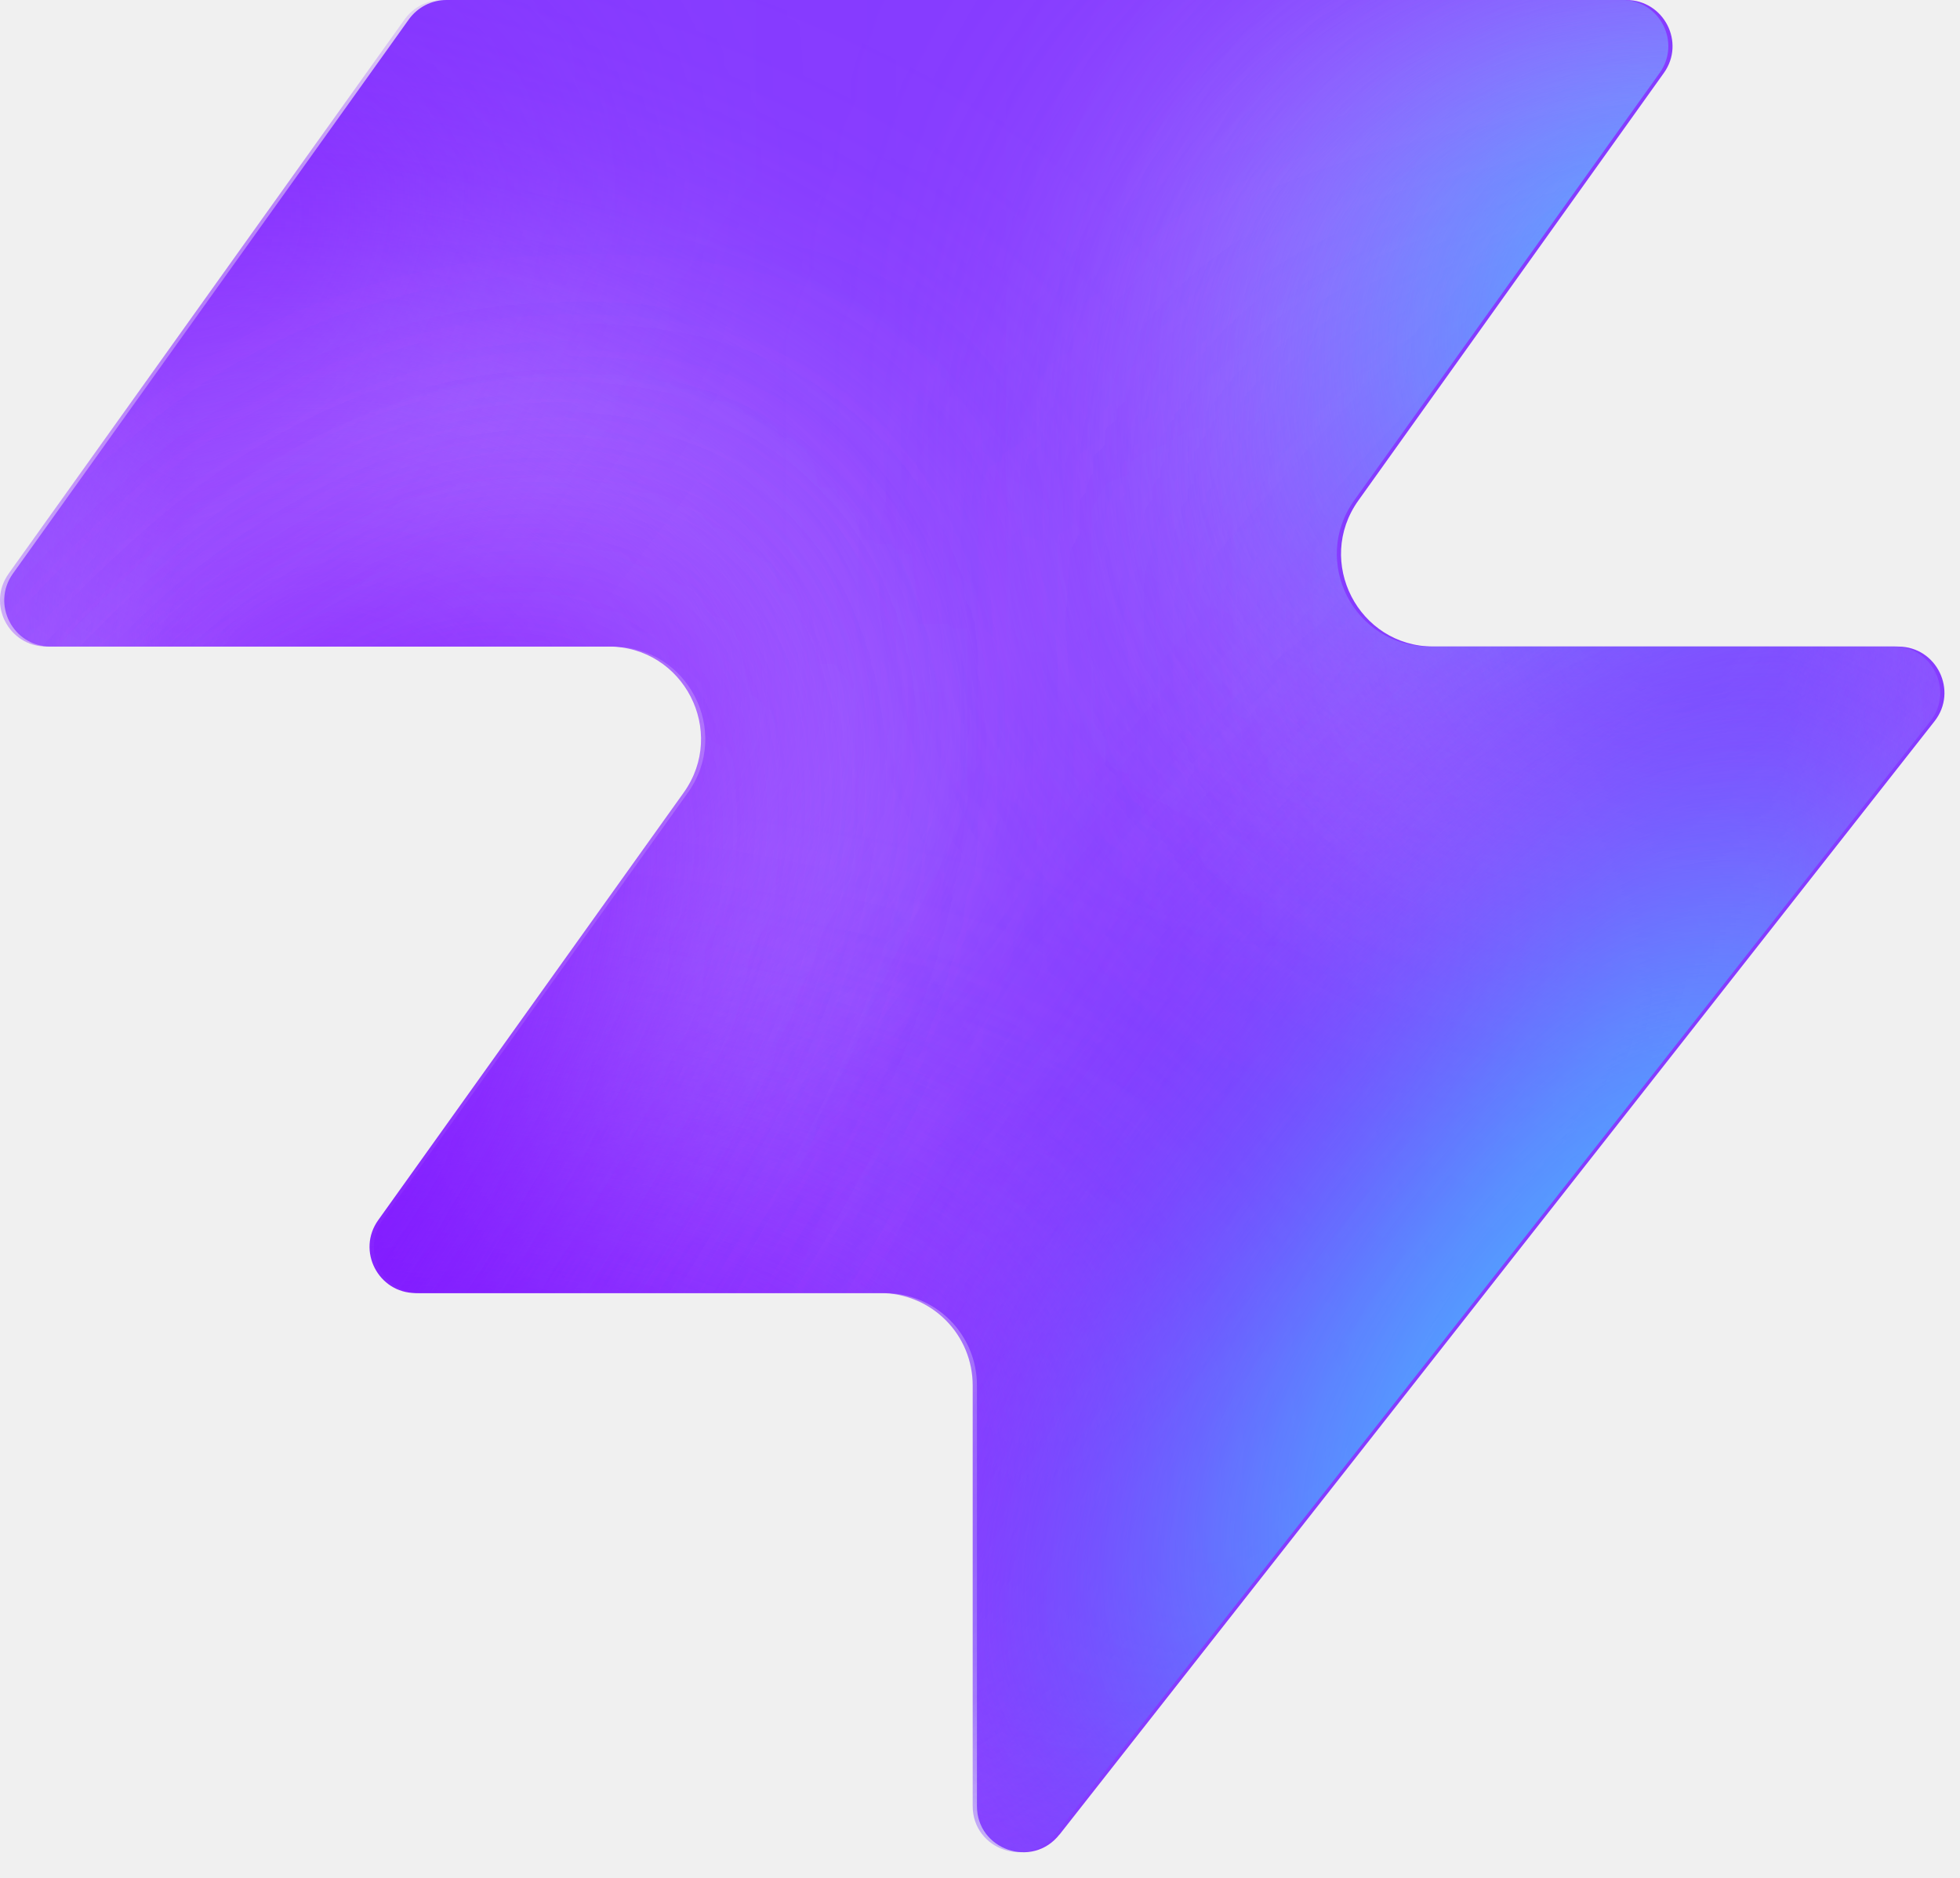
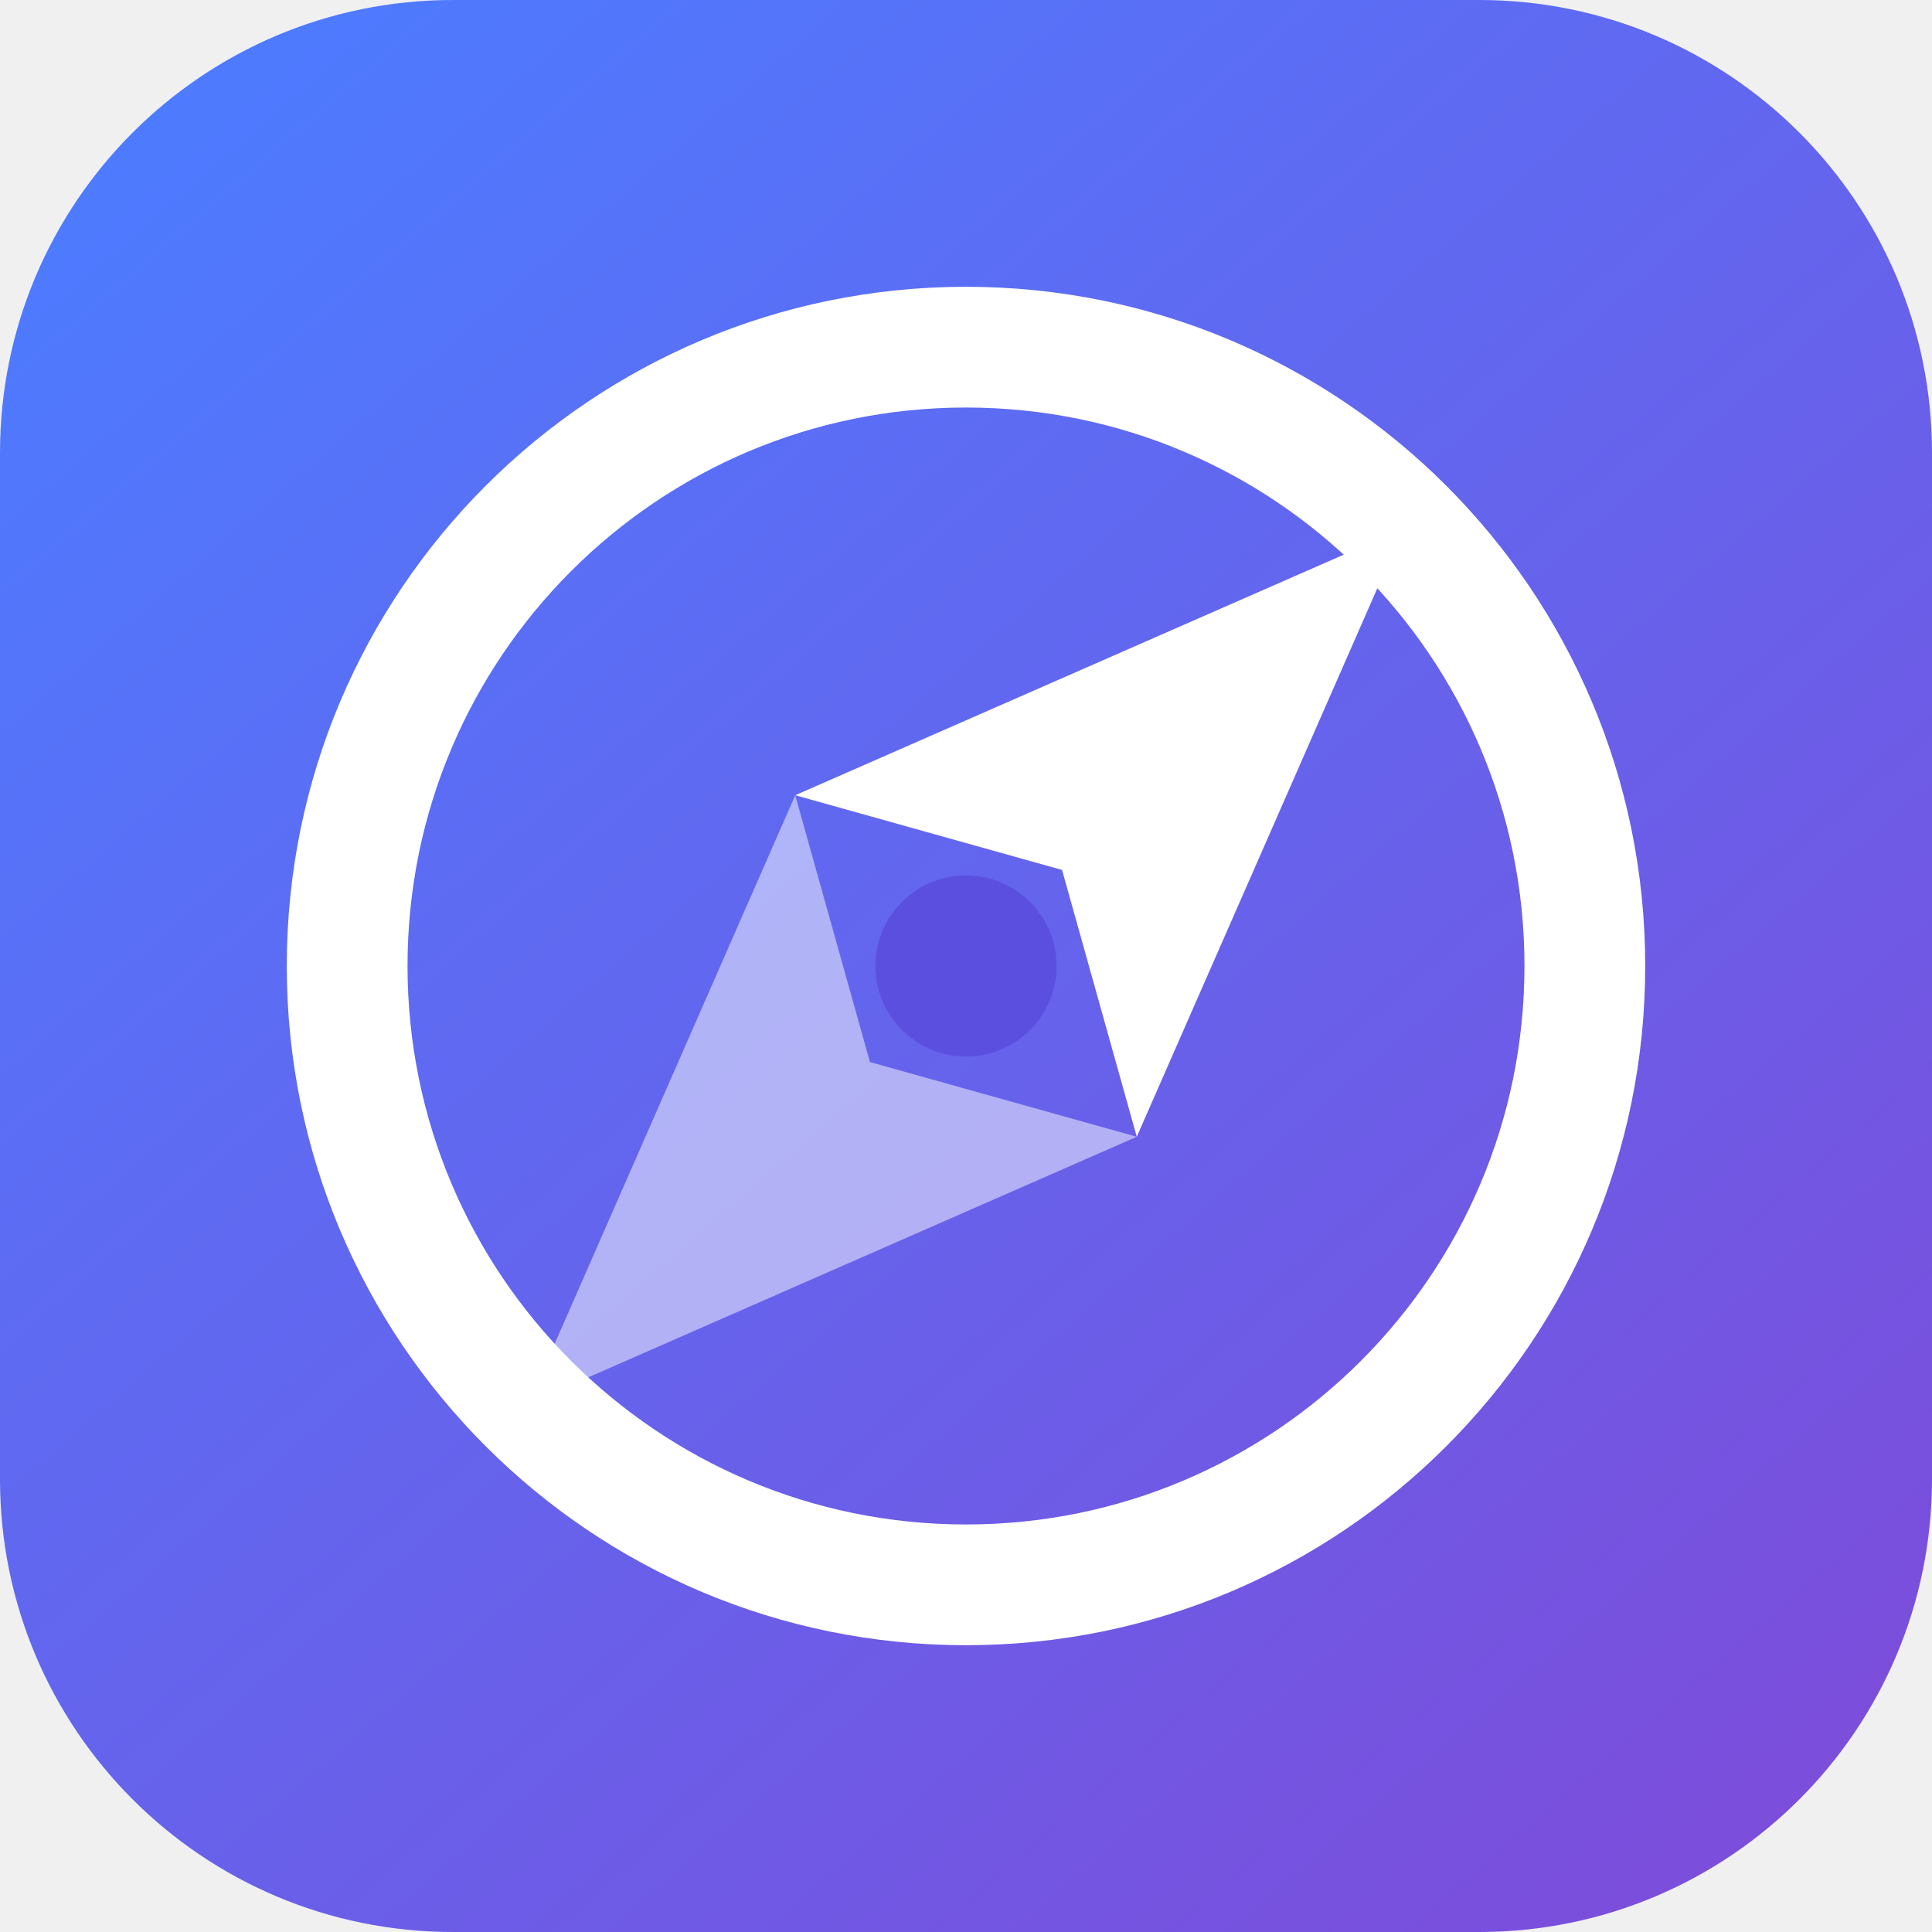
- <svg xmlns="http://www.w3.org/2000/svg" width="48" height="46" fill="none" viewBox="0 0 48 46">
-   <path fill="#863bff" d="M25.946 44.938c-.664.845-2.021.375-2.021-.698V33.937a2.26 2.26 0 0 0-2.262-2.262H10.287c-.92 0-1.456-1.04-.92-1.788l7.48-10.471c1.07-1.497 0-3.578-1.842-3.578H1.237c-.92 0-1.456-1.04-.92-1.788L10.013.474c.214-.297.556-.474.92-.474h28.894c.92 0 1.456 1.04.92 1.788l-7.48 10.471c-1.07 1.498 0 3.579 1.842 3.579h11.377c.943 0 1.473 1.088.89 1.83L25.947 44.94z" style="fill:#863bff;fill:color(display-p3 .525 .23 1);fill-opacity:1" />
-   <mask id="a" width="48" height="46" x="0" y="0" maskUnits="userSpaceOnUse" style="mask-type:alpha">
-     <path fill="#000" d="M25.842 44.938c-.664.844-2.021.375-2.021-.698V33.937a2.26 2.26 0 0 0-2.262-2.262H10.183c-.92 0-1.456-1.04-.92-1.788l7.48-10.471c1.07-1.498 0-3.579-1.842-3.579H1.133c-.92 0-1.456-1.04-.92-1.787L9.91.473c.214-.297.556-.474.92-.474h28.894c.92 0 1.456 1.04.92 1.788l-7.48 10.471c-1.07 1.498 0 3.578 1.842 3.578h11.377c.943 0 1.473 1.088.89 1.832L25.843 44.94z" style="fill:#000;fill-opacity:1" />
-   </mask>
-   <g mask="url(#a)">
-     <g filter="url(#b)">
-       <ellipse cx="5.508" cy="14.704" fill="#ede6ff" rx="5.508" ry="14.704" style="fill:#ede6ff;fill:color(display-p3 .927 .903 1);fill-opacity:1" transform="matrix(.00324 1 1 -.00324 -4.47 31.516)" />
-     </g>
-     <g filter="url(#c)">
-       <ellipse cx="10.399" cy="29.851" fill="#ede6ff" rx="10.399" ry="29.851" style="fill:#ede6ff;fill:color(display-p3 .927 .903 1);fill-opacity:1" transform="matrix(.00324 1 1 -.00324 -39.328 7.883)" />
-     </g>
-     <g filter="url(#d)">
-       <ellipse cx="5.508" cy="30.487" fill="#7e14ff" rx="5.508" ry="30.487" style="fill:#7e14ff;fill:color(display-p3 .492 .077 1);fill-opacity:1" transform="rotate(89.814 -25.913 -14.639)scale(1 -1)" />
-     </g>
-     <g filter="url(#e)">
-       <ellipse cx="5.508" cy="30.599" fill="#7e14ff" rx="5.508" ry="30.599" style="fill:#7e14ff;fill:color(display-p3 .492 .077 1);fill-opacity:1" transform="rotate(89.814 -32.644 -3.334)scale(1 -1)" />
-     </g>
-     <g filter="url(#f)">
-       <ellipse cx="5.508" cy="30.599" fill="#7e14ff" rx="5.508" ry="30.599" style="fill:#7e14ff;fill:color(display-p3 .492 .077 1);fill-opacity:1" transform="matrix(.00324 1 1 -.00324 -34.34 30.47)" />
-     </g>
-     <g filter="url(#g)">
-       <ellipse cx="14.072" cy="22.078" fill="#ede6ff" rx="14.072" ry="22.078" style="fill:#ede6ff;fill:color(display-p3 .927 .903 1);fill-opacity:1" transform="rotate(93.35 24.506 48.493)scale(-1 1)" />
-     </g>
-     <g filter="url(#h)">
-       <ellipse cx="3.47" cy="21.501" fill="#7e14ff" rx="3.47" ry="21.501" style="fill:#7e14ff;fill:color(display-p3 .492 .077 1);fill-opacity:1" transform="rotate(89.009 28.708 47.59)scale(-1 1)" />
-     </g>
-     <g filter="url(#i)">
-       <ellipse cx="3.47" cy="21.501" fill="#7e14ff" rx="3.47" ry="21.501" style="fill:#7e14ff;fill:color(display-p3 .492 .077 1);fill-opacity:1" transform="rotate(89.009 28.708 47.59)scale(-1 1)" />
-     </g>
-     <g filter="url(#j)">
-       <ellipse cx=".387" cy="8.972" fill="#7e14ff" rx="4.407" ry="29.108" style="fill:#7e14ff;fill:color(display-p3 .492 .077 1);fill-opacity:1" transform="rotate(39.51 .387 8.972)" />
-     </g>
-     <g filter="url(#k)">
-       <ellipse cx="47.523" cy="-6.092" fill="#7e14ff" rx="4.407" ry="29.108" style="fill:#7e14ff;fill:color(display-p3 .492 .077 1);fill-opacity:1" transform="rotate(37.892 47.523 -6.092)" />
-     </g>
-     <g filter="url(#l)">
-       <ellipse cx="41.412" cy="6.333" fill="#47bfff" rx="5.971" ry="9.665" style="fill:#47bfff;fill:color(display-p3 .28 .748 1);fill-opacity:1" transform="rotate(37.892 41.412 6.333)" />
-     </g>
-     <g filter="url(#m)">
-       <ellipse cx="-1.879" cy="38.332" fill="#7e14ff" rx="4.407" ry="29.108" style="fill:#7e14ff;fill:color(display-p3 .492 .077 1);fill-opacity:1" transform="rotate(37.892 -1.88 38.332)" />
-     </g>
-     <g filter="url(#n)">
-       <ellipse cx="-1.879" cy="38.332" fill="#7e14ff" rx="4.407" ry="29.108" style="fill:#7e14ff;fill:color(display-p3 .492 .077 1);fill-opacity:1" transform="rotate(37.892 -1.88 38.332)" />
-     </g>
-     <g filter="url(#o)">
-       <ellipse cx="35.651" cy="29.907" fill="#7e14ff" rx="4.407" ry="29.108" style="fill:#7e14ff;fill:color(display-p3 .492 .077 1);fill-opacity:1" transform="rotate(37.892 35.651 29.907)" />
-     </g>
-     <g filter="url(#p)">
-       <ellipse cx="38.418" cy="32.4" fill="#47bfff" rx="5.971" ry="15.297" style="fill:#47bfff;fill:color(display-p3 .28 .748 1);fill-opacity:1" transform="rotate(37.892 38.418 32.4)" />
-     </g>
+ <svg xmlns="http://www.w3.org/2000/svg" viewBox="0 0 64 64" role="img" aria-label="CareerCompass">
+   <defs>
+     <linearGradient id="bg" x1="6" y1="2" x2="58" y2="62" gradientUnits="userSpaceOnUse">
+       <stop offset="0" stop-color="#4d7bff" />
+       <stop offset="1" stop-color="#7c4ddb" />
+     </linearGradient>
+   </defs>
+   <rect width="64" height="64" rx="15" fill="url(#bg)" />
+   <circle cx="32" cy="32" r="20.5" fill="none" stroke="#fff" stroke-width="4" />
+   <g transform="rotate(45 32 32)">
+     <path d="M32 11.5 L40 32 L32 27.5 L24 32 Z" fill="#fff" />
+     <path d="M32 52.5 L24 32 L32 36.5 L40 32 Z" fill="#fff" fill-opacity=".5" />
  </g>
-   <defs>
-     <filter id="b" width="60.045" height="41.654" x="-19.77" y="16.149" color-interpolation-filters="sRGB" filterUnits="userSpaceOnUse">
-       <feFlood flood-opacity="0" result="BackgroundImageFix" />
-       <feBlend in="SourceGraphic" in2="BackgroundImageFix" result="shape" />
-       <feGaussianBlur result="effect1_foregroundBlur_2002_17158" stdDeviation="7.659" />
-     </filter>
-     <filter id="c" width="90.34" height="51.437" x="-54.613" y="-7.533" color-interpolation-filters="sRGB" filterUnits="userSpaceOnUse">
-       <feFlood flood-opacity="0" result="BackgroundImageFix" />
-       <feBlend in="SourceGraphic" in2="BackgroundImageFix" result="shape" />
-       <feGaussianBlur result="effect1_foregroundBlur_2002_17158" stdDeviation="7.659" />
-     </filter>
-     <filter id="d" width="79.355" height="29.4" x="-49.64" y="2.03" color-interpolation-filters="sRGB" filterUnits="userSpaceOnUse">
-       <feFlood flood-opacity="0" result="BackgroundImageFix" />
-       <feBlend in="SourceGraphic" in2="BackgroundImageFix" result="shape" />
-       <feGaussianBlur result="effect1_foregroundBlur_2002_17158" stdDeviation="4.596" />
-     </filter>
-     <filter id="e" width="79.579" height="29.4" x="-45.045" y="20.029" color-interpolation-filters="sRGB" filterUnits="userSpaceOnUse">
-       <feFlood flood-opacity="0" result="BackgroundImageFix" />
-       <feBlend in="SourceGraphic" in2="BackgroundImageFix" result="shape" />
-       <feGaussianBlur result="effect1_foregroundBlur_2002_17158" stdDeviation="4.596" />
-     </filter>
-     <filter id="f" width="79.579" height="29.4" x="-43.513" y="21.178" color-interpolation-filters="sRGB" filterUnits="userSpaceOnUse">
-       <feFlood flood-opacity="0" result="BackgroundImageFix" />
-       <feBlend in="SourceGraphic" in2="BackgroundImageFix" result="shape" />
-       <feGaussianBlur result="effect1_foregroundBlur_2002_17158" stdDeviation="4.596" />
-     </filter>
-     <filter id="g" width="74.749" height="58.852" x="15.756" y="-17.901" color-interpolation-filters="sRGB" filterUnits="userSpaceOnUse">
-       <feFlood flood-opacity="0" result="BackgroundImageFix" />
-       <feBlend in="SourceGraphic" in2="BackgroundImageFix" result="shape" />
-       <feGaussianBlur result="effect1_foregroundBlur_2002_17158" stdDeviation="7.659" />
-     </filter>
-     <filter id="h" width="61.377" height="25.362" x="23.548" y="2.284" color-interpolation-filters="sRGB" filterUnits="userSpaceOnUse">
-       <feFlood flood-opacity="0" result="BackgroundImageFix" />
-       <feBlend in="SourceGraphic" in2="BackgroundImageFix" result="shape" />
-       <feGaussianBlur result="effect1_foregroundBlur_2002_17158" stdDeviation="4.596" />
-     </filter>
-     <filter id="i" width="61.377" height="25.362" x="23.548" y="2.284" color-interpolation-filters="sRGB" filterUnits="userSpaceOnUse">
-       <feFlood flood-opacity="0" result="BackgroundImageFix" />
-       <feBlend in="SourceGraphic" in2="BackgroundImageFix" result="shape" />
-       <feGaussianBlur result="effect1_foregroundBlur_2002_17158" stdDeviation="4.596" />
-     </filter>
-     <filter id="j" width="56.045" height="63.649" x="-27.636" y="-22.853" color-interpolation-filters="sRGB" filterUnits="userSpaceOnUse">
-       <feFlood flood-opacity="0" result="BackgroundImageFix" />
-       <feBlend in="SourceGraphic" in2="BackgroundImageFix" result="shape" />
-       <feGaussianBlur result="effect1_foregroundBlur_2002_17158" stdDeviation="4.596" />
-     </filter>
-     <filter id="k" width="54.814" height="64.646" x="20.116" y="-38.415" color-interpolation-filters="sRGB" filterUnits="userSpaceOnUse">
-       <feFlood flood-opacity="0" result="BackgroundImageFix" />
-       <feBlend in="SourceGraphic" in2="BackgroundImageFix" result="shape" />
-       <feGaussianBlur result="effect1_foregroundBlur_2002_17158" stdDeviation="4.596" />
-     </filter>
-     <filter id="l" width="33.541" height="35.313" x="24.641" y="-11.323" color-interpolation-filters="sRGB" filterUnits="userSpaceOnUse">
-       <feFlood flood-opacity="0" result="BackgroundImageFix" />
-       <feBlend in="SourceGraphic" in2="BackgroundImageFix" result="shape" />
-       <feGaussianBlur result="effect1_foregroundBlur_2002_17158" stdDeviation="4.596" />
-     </filter>
-     <filter id="m" width="54.814" height="64.646" x="-29.286" y="6.009" color-interpolation-filters="sRGB" filterUnits="userSpaceOnUse">
-       <feFlood flood-opacity="0" result="BackgroundImageFix" />
-       <feBlend in="SourceGraphic" in2="BackgroundImageFix" result="shape" />
-       <feGaussianBlur result="effect1_foregroundBlur_2002_17158" stdDeviation="4.596" />
-     </filter>
-     <filter id="n" width="54.814" height="64.646" x="-29.286" y="6.009" color-interpolation-filters="sRGB" filterUnits="userSpaceOnUse">
-       <feFlood flood-opacity="0" result="BackgroundImageFix" />
-       <feBlend in="SourceGraphic" in2="BackgroundImageFix" result="shape" />
-       <feGaussianBlur result="effect1_foregroundBlur_2002_17158" stdDeviation="4.596" />
-     </filter>
-     <filter id="o" width="54.814" height="64.646" x="8.244" y="-2.416" color-interpolation-filters="sRGB" filterUnits="userSpaceOnUse">
-       <feFlood flood-opacity="0" result="BackgroundImageFix" />
-       <feBlend in="SourceGraphic" in2="BackgroundImageFix" result="shape" />
-       <feGaussianBlur result="effect1_foregroundBlur_2002_17158" stdDeviation="4.596" />
-     </filter>
-     <filter id="p" width="39.409" height="43.623" x="18.713" y="10.588" color-interpolation-filters="sRGB" filterUnits="userSpaceOnUse">
-       <feFlood flood-opacity="0" result="BackgroundImageFix" />
-       <feBlend in="SourceGraphic" in2="BackgroundImageFix" result="shape" />
-       <feGaussianBlur result="effect1_foregroundBlur_2002_17158" stdDeviation="4.596" />
-     </filter>
-   </defs>
+   <circle cx="32" cy="32" r="3" fill="#5b4fe0" />
</svg>
